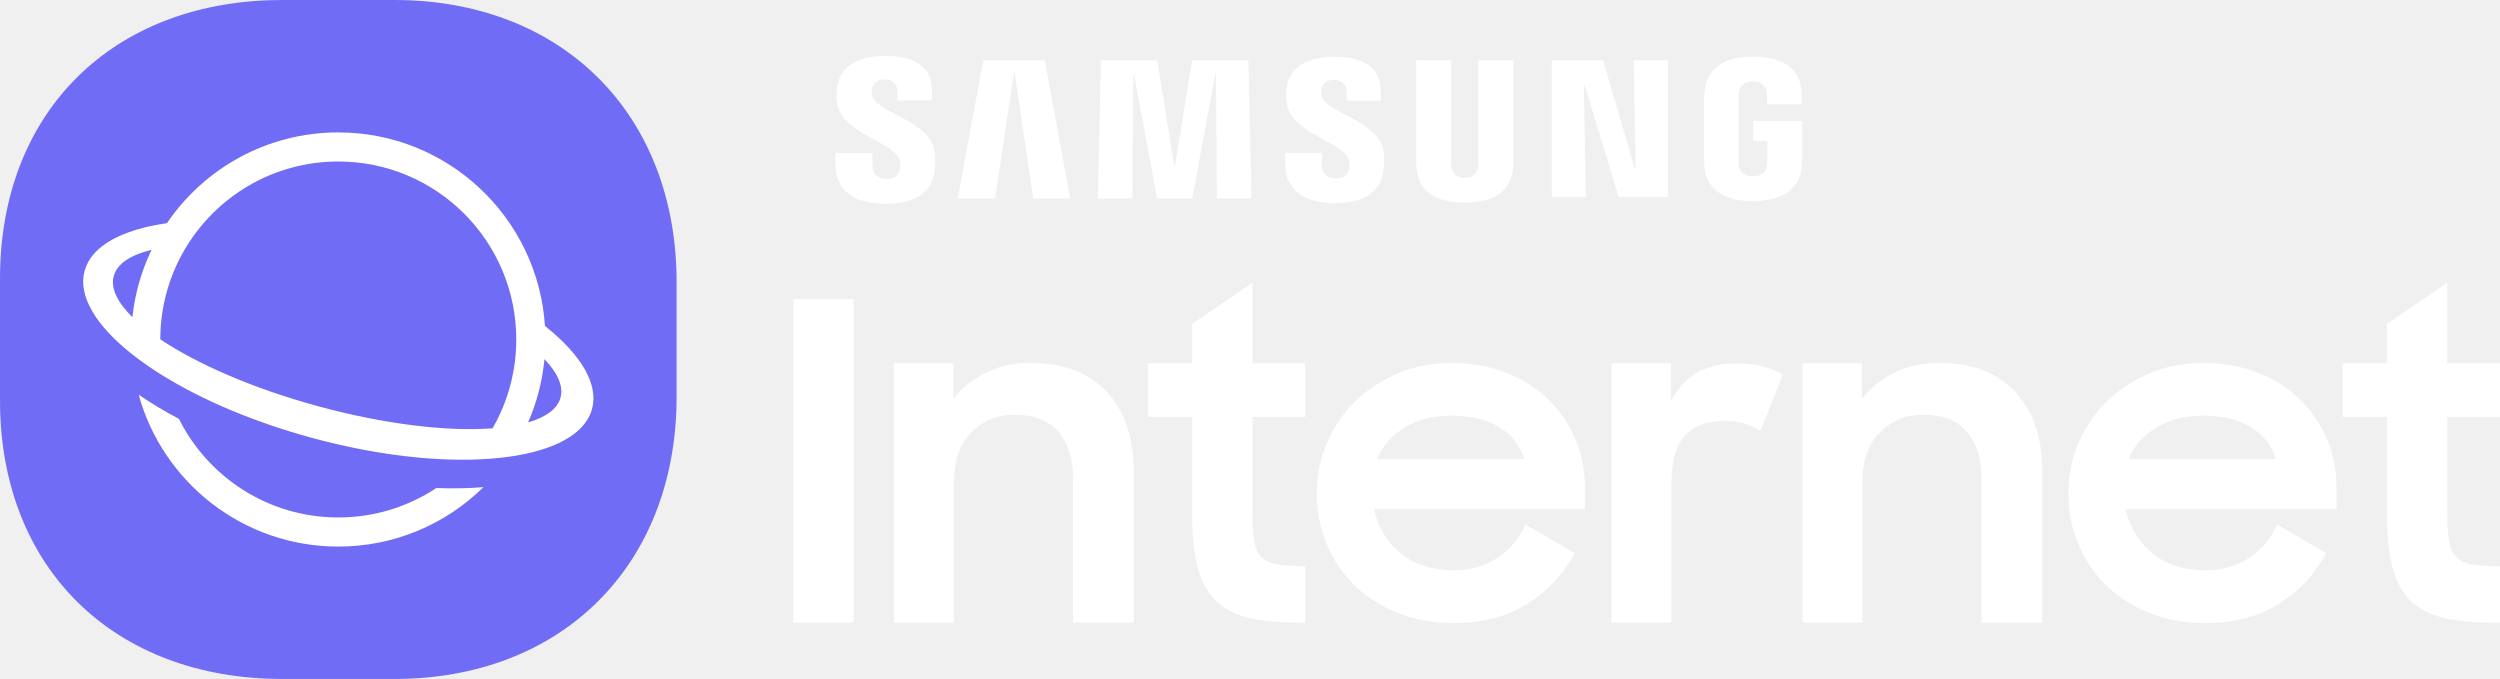
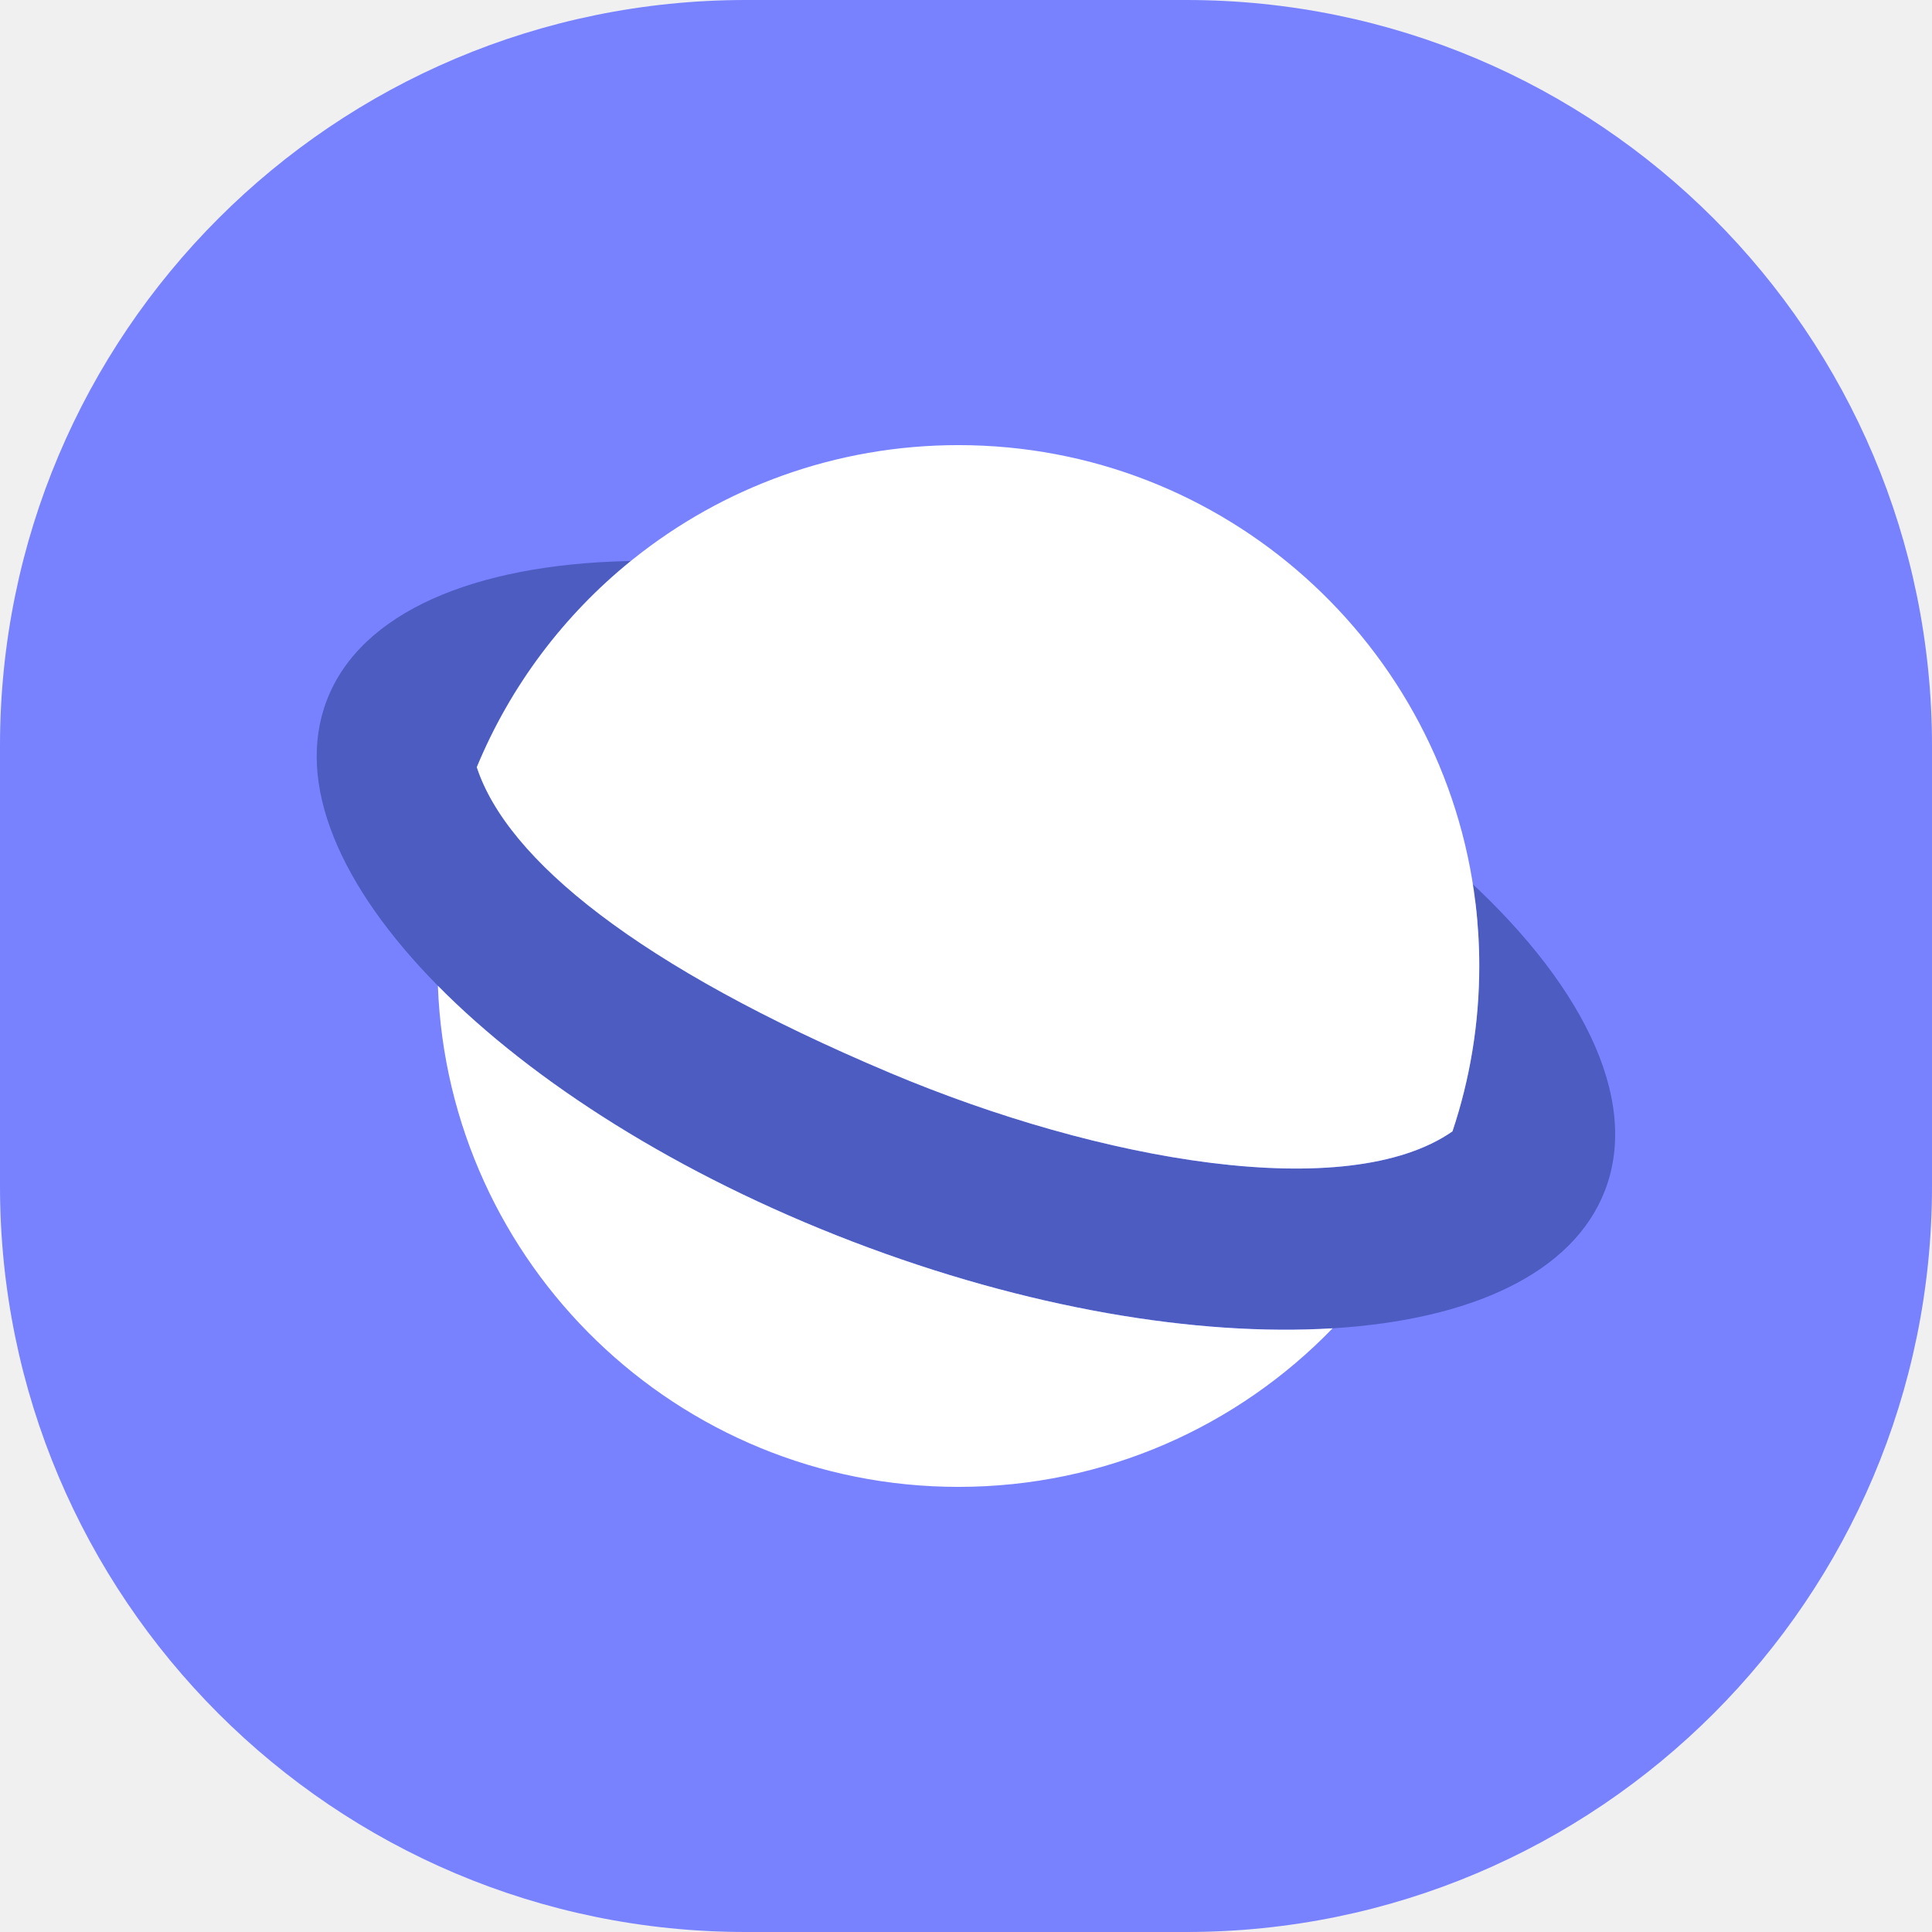
- <svg xmlns="http://www.w3.org/2000/svg" baseProfile="full" width="368.207" height="100" viewBox="0 0 368.21 100">
-   <path fill="#FFF" fill-rule="evenodd" d="M240.899 24.857l-.276-15.97h5.039v20.14h-7.245l-5.028-16.525h-.113l.282 16.525h-5V8.887h7.551l4.68 15.97h.11zm-91.56-14.09l-2.785 18.47h-5.498l3.77-20.348h9.057l3.749 20.347h-5.464l-2.715-18.47h-.114zm23.719 13.68l2.515-15.559h8.295l.452 20.347h-5.093l-.132-18.297-.11.005-3.399 18.293h-5.159l-3.402-18.298h-.114l-.129 18.297h-5.087l.451-20.347h8.297l2.504 15.558h.111zm-40.566-.956c.2.492.134 1.126.04 1.51-.166.664-.624 1.356-1.98 1.356-1.271 0-2.047-.727-2.047-1.835l-.004-1.976h-5.457v1.574c0 4.537 3.573 5.902 7.393 5.902 3.687 0 6.709-1.25 7.196-4.644.249-1.76.065-2.913-.02-3.343-.863-4.263-8.583-5.525-9.16-7.914a2.582 2.582 0 0 1-.023-1.063c.147-.654.589-1.367 1.86-1.367 1.194 0 1.891.735 1.891 1.842v1.255h5.079v-1.423c0-4.434-3.981-5.126-6.862-5.126-3.618 0-6.57 1.199-7.114 4.52-.146.896-.167 1.71.051 2.738.881 4.158 8.109 5.363 9.157 7.994zm66.157-.04c.19.488.133 1.113.039 1.496-.164.67-.621 1.34-1.964 1.34-1.263 0-2.025-.714-2.025-1.816l-.002-1.956h-5.405l-.003 1.555c0 4.497 3.538 5.842 7.326 5.842 3.644 0 6.64-1.232 7.117-4.594.248-1.74.065-2.882-.02-3.314-.853-4.216-8.498-5.468-9.062-7.832a2.559 2.559 0 0 1-.026-1.046c.145-.65.58-1.356 1.841-1.356 1.181 0 1.872.727 1.872 1.815v1.247h5.028v-1.404c0-4.39-3.944-5.073-6.79-5.073-3.584 0-6.51 1.171-7.044 4.467-.149.89-.171 1.697.045 2.713.875 4.12 8.033 5.314 9.073 7.916zm17.078 2.726c1.413 0 1.852-.96 1.953-1.466.044-.22.051-.516.049-.778V8.885h5.159v14.583c.004.376-.035 1.142-.056 1.344-.355 3.794-3.363 5.02-7.105 5.02-3.74 0-6.746-1.226-7.098-5.02a19.135 19.135 0 0 1-.048-1.344V8.885h5.144v15.048c-.004.262.006.558.049.778.102.506.541 1.466 1.953 1.466zm42.451-.207c1.47 0 1.986-.928 2.081-1.47.038-.232.053-.517.046-.776v-2.95h-2.083v-2.976h7.2v5.46c-.003.381-.008.664-.064 1.343-.339 3.702-3.557 5.027-7.16 5.027-3.606 0-6.821-1.325-7.155-5.027a14.227 14.227 0 0 1-.071-1.343l.002-8.56c0-.367.044-1.006.087-1.333.451-3.817 3.531-5.029 7.139-5.029 3.606 0 6.77 1.202 7.145 5.03.059.633.038 1.331.04 1.331v.677h-5.126V14.23s-.005-.483-.067-.766c-.092-.447-.477-1.481-2.034-1.481-1.476 0-1.913.979-2.026 1.481-.059.258-.082.62-.082.953v9.306c-.003.259.01.544.046.775.098.543.61 1.47 2.082 1.47zM116.854 44.047h8.877v47.647h-8.877V44.047zm14.81 9.463h8.748v5.217c1.26-1.595 2.859-2.873 4.798-3.837 1.934-.964 4.143-1.447 6.624-1.447 4.744 0 8.457 1.411 11.127 4.232 2.679 2.817 4.017 6.746 4.017 11.787v22.232h-8.939V70.458c0-2.892-.723-5.177-2.157-6.858-1.435-1.679-3.592-2.518-6.46-2.518-2.529 0-4.648.87-6.37 2.614-1.715 1.745-2.575 4.251-2.575 7.527v20.471h-8.813V53.51zm37.401 0h6.529v-5.808l8.875-6.071V53.51h7.767v7.899h-7.767v14.295c0 1.654.086 2.992.26 4.012.177 1.023.538 1.806 1.079 2.351.542.544 1.328.903 2.349 1.078 1.025.173 2.384.26 4.079.26v8.29h-1.238c-2.959 0-5.428-.26-7.41-.783-1.981-.524-3.554-1.404-4.733-2.644-1.173-1.24-2.012-2.873-2.512-4.894-.499-2.025-.749-4.56-.749-7.608V61.41h-6.529v-7.9zm44.716 7.702c-2.65 0-4.951.588-6.884 1.758-1.94 1.174-3.299 2.72-4.081 4.638h21.673c-.653-2.096-1.917-3.686-3.786-4.77-1.871-1.083-4.182-1.626-6.922-1.626zm.329 30.55c-3.002 0-5.747-.495-8.227-1.48-2.476-.986-4.601-2.338-6.364-4.059-1.759-1.718-3.129-3.742-4.111-6.072-.978-2.326-1.467-4.811-1.467-7.454 0-2.683.51-5.201 1.534-7.551 1.022-2.348 2.423-4.383 4.209-6.101 1.783-1.72 3.883-3.084 6.3-4.09 2.416-1.007 5.013-1.51 7.797-1.51 2.831 0 5.45.458 7.867 1.377 2.417.917 4.494 2.201 6.236 3.854a17.878 17.878 0 0 1 4.08 5.845c.977 2.244 1.466 4.691 1.466 7.345v3.12h-31.07c.61 2.698 1.933 4.874 3.979 6.525 2.046 1.655 4.638 2.481 7.771 2.481 2.481 0 4.632-.609 6.46-1.828 1.827-1.218 3.197-2.848 4.112-4.894l7.245 4.178c-1.654 3.088-3.968 5.58-6.949 7.474-2.985 1.89-6.602 2.84-10.868 2.84zm23.234-38.252h8.75v5.68c1.784-3.786 5.045-5.68 9.789-5.68 1.391 0 2.645.155 3.755.458 1.106.304 2.098.695 2.97 1.172l-3.331 8.356a9.815 9.815 0 0 0-2.188-1.076c-.803-.284-1.839-.424-3.098-.424-2.569 0-4.515.728-5.842 2.186-1.329 1.458-1.992 3.84-1.992 7.146v20.366h-8.813V53.51zm28.133 0h8.748v5.217c1.259-1.595 2.857-2.873 4.796-3.837 1.933-.964 4.144-1.447 6.625-1.447 4.743 0 8.457 1.411 11.128 4.232 2.677 2.817 4.015 6.746 4.015 11.787v22.232h-8.939V70.458c0-2.892-.722-5.177-2.157-6.858-1.433-1.679-3.59-2.518-6.459-2.518-2.528 0-4.649.87-6.37 2.614-1.715 1.745-2.576 4.251-2.576 7.527v20.471h-8.811V53.51zm59.003 7.702c-2.649 0-4.95.588-6.883 1.758-1.94 1.174-3.3 2.72-4.081 4.638h21.673c-.653-2.096-1.917-3.686-3.788-4.77-1.869-1.083-4.18-1.626-6.921-1.626zm.33 30.55c-3.002 0-5.748-.495-8.228-1.48-2.475-.986-4.6-2.338-6.363-4.059-1.759-1.718-3.13-3.742-4.111-6.072-.979-2.326-1.467-4.811-1.467-7.454 0-2.683.51-5.201 1.534-7.551 1.02-2.348 2.423-4.383 4.208-6.101 1.784-1.72 3.882-3.084 6.301-4.09 2.416-1.007 5.013-1.51 7.796-1.51 2.832 0 5.45.458 7.868 1.377 2.417.917 4.494 2.201 6.236 3.854a17.86 17.86 0 0 1 4.079 5.845c.978 2.244 1.467 4.691 1.467 7.345v3.12h-31.07c.61 2.698 1.933 4.874 3.979 6.525 2.046 1.655 4.638 2.481 7.771 2.481 2.48 0 4.632-.609 6.46-1.828 1.827-1.218 3.196-2.848 4.11-4.894l7.246 4.178c-1.653 3.088-3.968 5.58-6.948 7.474-2.986 1.89-6.602 2.84-10.868 2.84zm20.228-38.252h6.528v-5.808l8.876-6.071V53.51h7.765v7.899h-7.765v14.295c0 1.654.085 2.992.26 4.012.175 1.023.536 1.806 1.079 2.351.542.544 1.327.903 2.348 1.078 1.025.173 2.385.26 4.078.26v8.29h-1.237c-2.958 0-5.429-.26-7.41-.783-1.982-.524-3.555-1.404-4.733-2.644-1.174-1.24-2.013-2.873-2.513-4.894-.499-2.025-.748-4.56-.748-7.608V61.41h-6.528v-7.9z" />
-   <path fill="#706CF5" d="M58.074 0c24.757 0 41.58 16.822 41.58 41.58v16.84l-.032 1.862C98.797 84.017 82.206 100 58.073 100H41.58C16.822 100 0 83.719 0 58.962V41.038C0 17.02 15.833.98 39.383.043L41.58 0h16.495z" />
-   <path fill="#FFF" fill-rule="evenodd" d="M64.27 71.877a26.09 26.09 0 0 1-14.445 4.336c-10.277 0-19.172-5.913-23.469-14.523a59.33 59.33 0 0 1-5.935-3.559c3.558 12.897 15.375 22.37 29.404 22.37 8.33 0 15.88-3.34 21.385-8.754-2.15.18-4.476.224-6.94.13zM24.177 55.442a48.015 48.015 0 0 1-4.779-3.316c-5.25-4.17-7.947-8.53-6.94-12.232 1.005-3.691 5.518-6.08 12.126-7.02C30.072 24.803 39.33 19.5 49.825 19.5c16.175 0 29.409 12.59 30.436 28.506 5.247 4.17 7.944 8.529 6.936 12.23-1.01 3.71-5.564 6.104-12.23 7.034-1.792.25-3.737.395-5.807.43-6.749.116-14.822-.924-23.255-3.22-8.457-2.301-15.962-5.508-21.727-9.04zm48.365 7.645a26.089 26.089 0 0 0 3.495-12.923V50c0-14.477-11.736-26.213-26.212-26.213-9.625 0-18.039 5.188-22.597 12.92a26.09 26.09 0 0 0-3.616 13.272c5.46 3.655 13.713 7.258 23.259 9.857 9.853 2.681 19.06 3.742 25.671 3.25zm5.238-.873c2.63-.771 4.324-1.992 4.775-3.65.46-1.686-.421-3.635-2.366-5.671l-.041.404a30.3 30.3 0 0 1-2.368 8.917zM22.107 37.258l.22-.469c-3.1.763-5.08 2.053-5.574 3.865-.488 1.793.538 3.883 2.747 6.058a30.297 30.297 0 0 1 2.607-9.454z" />
+ <svg xmlns="http://www.w3.org/2000/svg" version="1.1" baseProfile="full" width="2688" height="2688" viewBox="0 0 2688.00 2688.00" enable-background="new 0 0 2688.00 2688.00" xml:space="preserve">
+   <path fill="#7882FF" fill-opacity="1" stroke-width="0.2" stroke-linejoin="round" d="M 1037.57,-0L 1650.43,-0C 2223.46,-0 2688,464.536 2688,1037.57L 2688,1650.43C 2688,2223.46 2223.46,2688 1650.43,2688L 1037.57,2688C 464.536,2688 0,2223.46 0,1650.43L 0,1037.57C 0,464.536 464.536,-0 1037.57,-0 Z " />
+   <g>
+     <path fill="#4D5CC1" fill-opacity="1" stroke-width="0.2" stroke-linejoin="round" d="M 2058.12,1344C 2058.12,1314.58 2056.37,1285.58 2052.96,1257.08C 2045.22,1241.34 2036.43,1225.5 2026.59,1209.62C 2198.5,1362.19 2282.65,1526.77 2233.1,1656.03C 2188.94,1771.22 2047.09,1836.29 1854.08,1848.09C 1665.66,1859.6 1428.49,1820.33 1185.9,1727.34C 943.917,1634.58 741.687,1505.67 609.223,1371.53C 472.855,1233.43 410.427,1089.78 454.692,974.309C 501.742,851.569 659.734,785.728 872.334,780.623L 877.663,780.508C 784.219,856.179 709.973,954.623 663.369,1067.4C 705.156,1195.08 886.612,1344.49 1238.47,1492.78C 1526.36,1614.11 1862.8,1673.73 2013.03,1579.24L 2020.84,1574.08C 2045.02,1501.79 2058.12,1424.42 2058.12,1344 Z " />
+     <path fill="#FFFFFF" fill-opacity="1" stroke-width="0.2" stroke-linejoin="round" d="M 2052.96,1257.08C 2056.37,1285.58 2058.12,1314.58 2058.12,1344C 2058.12,1424.42 2045.02,1501.79 2020.84,1574.08C 1874.74,1675.82 1531.46,1616.27 1238.47,1492.78C 886.612,1344.49 705.157,1195.08 663.369,1067.4C 709.974,954.623 784.22,856.18 877.663,780.508L 881.31,777.575C 1005.25,678.519 1162.42,619.294 1333.42,619.294C 1704.24,619.294 2010.02,897.817 2052.96,1257.08 Z M 1333.41,2068.7C 942.389,2068.7 623.694,1759.01 609.223,1371.53C 741.686,1505.67 943.916,1634.58 1185.9,1727.34C 1428.49,1820.33 1665.66,1859.6 1854.08,1848.08C 1722.34,1984.13 1537.75,2068.7 1333.41,2068.7 Z " />
+   </g>
</svg>
